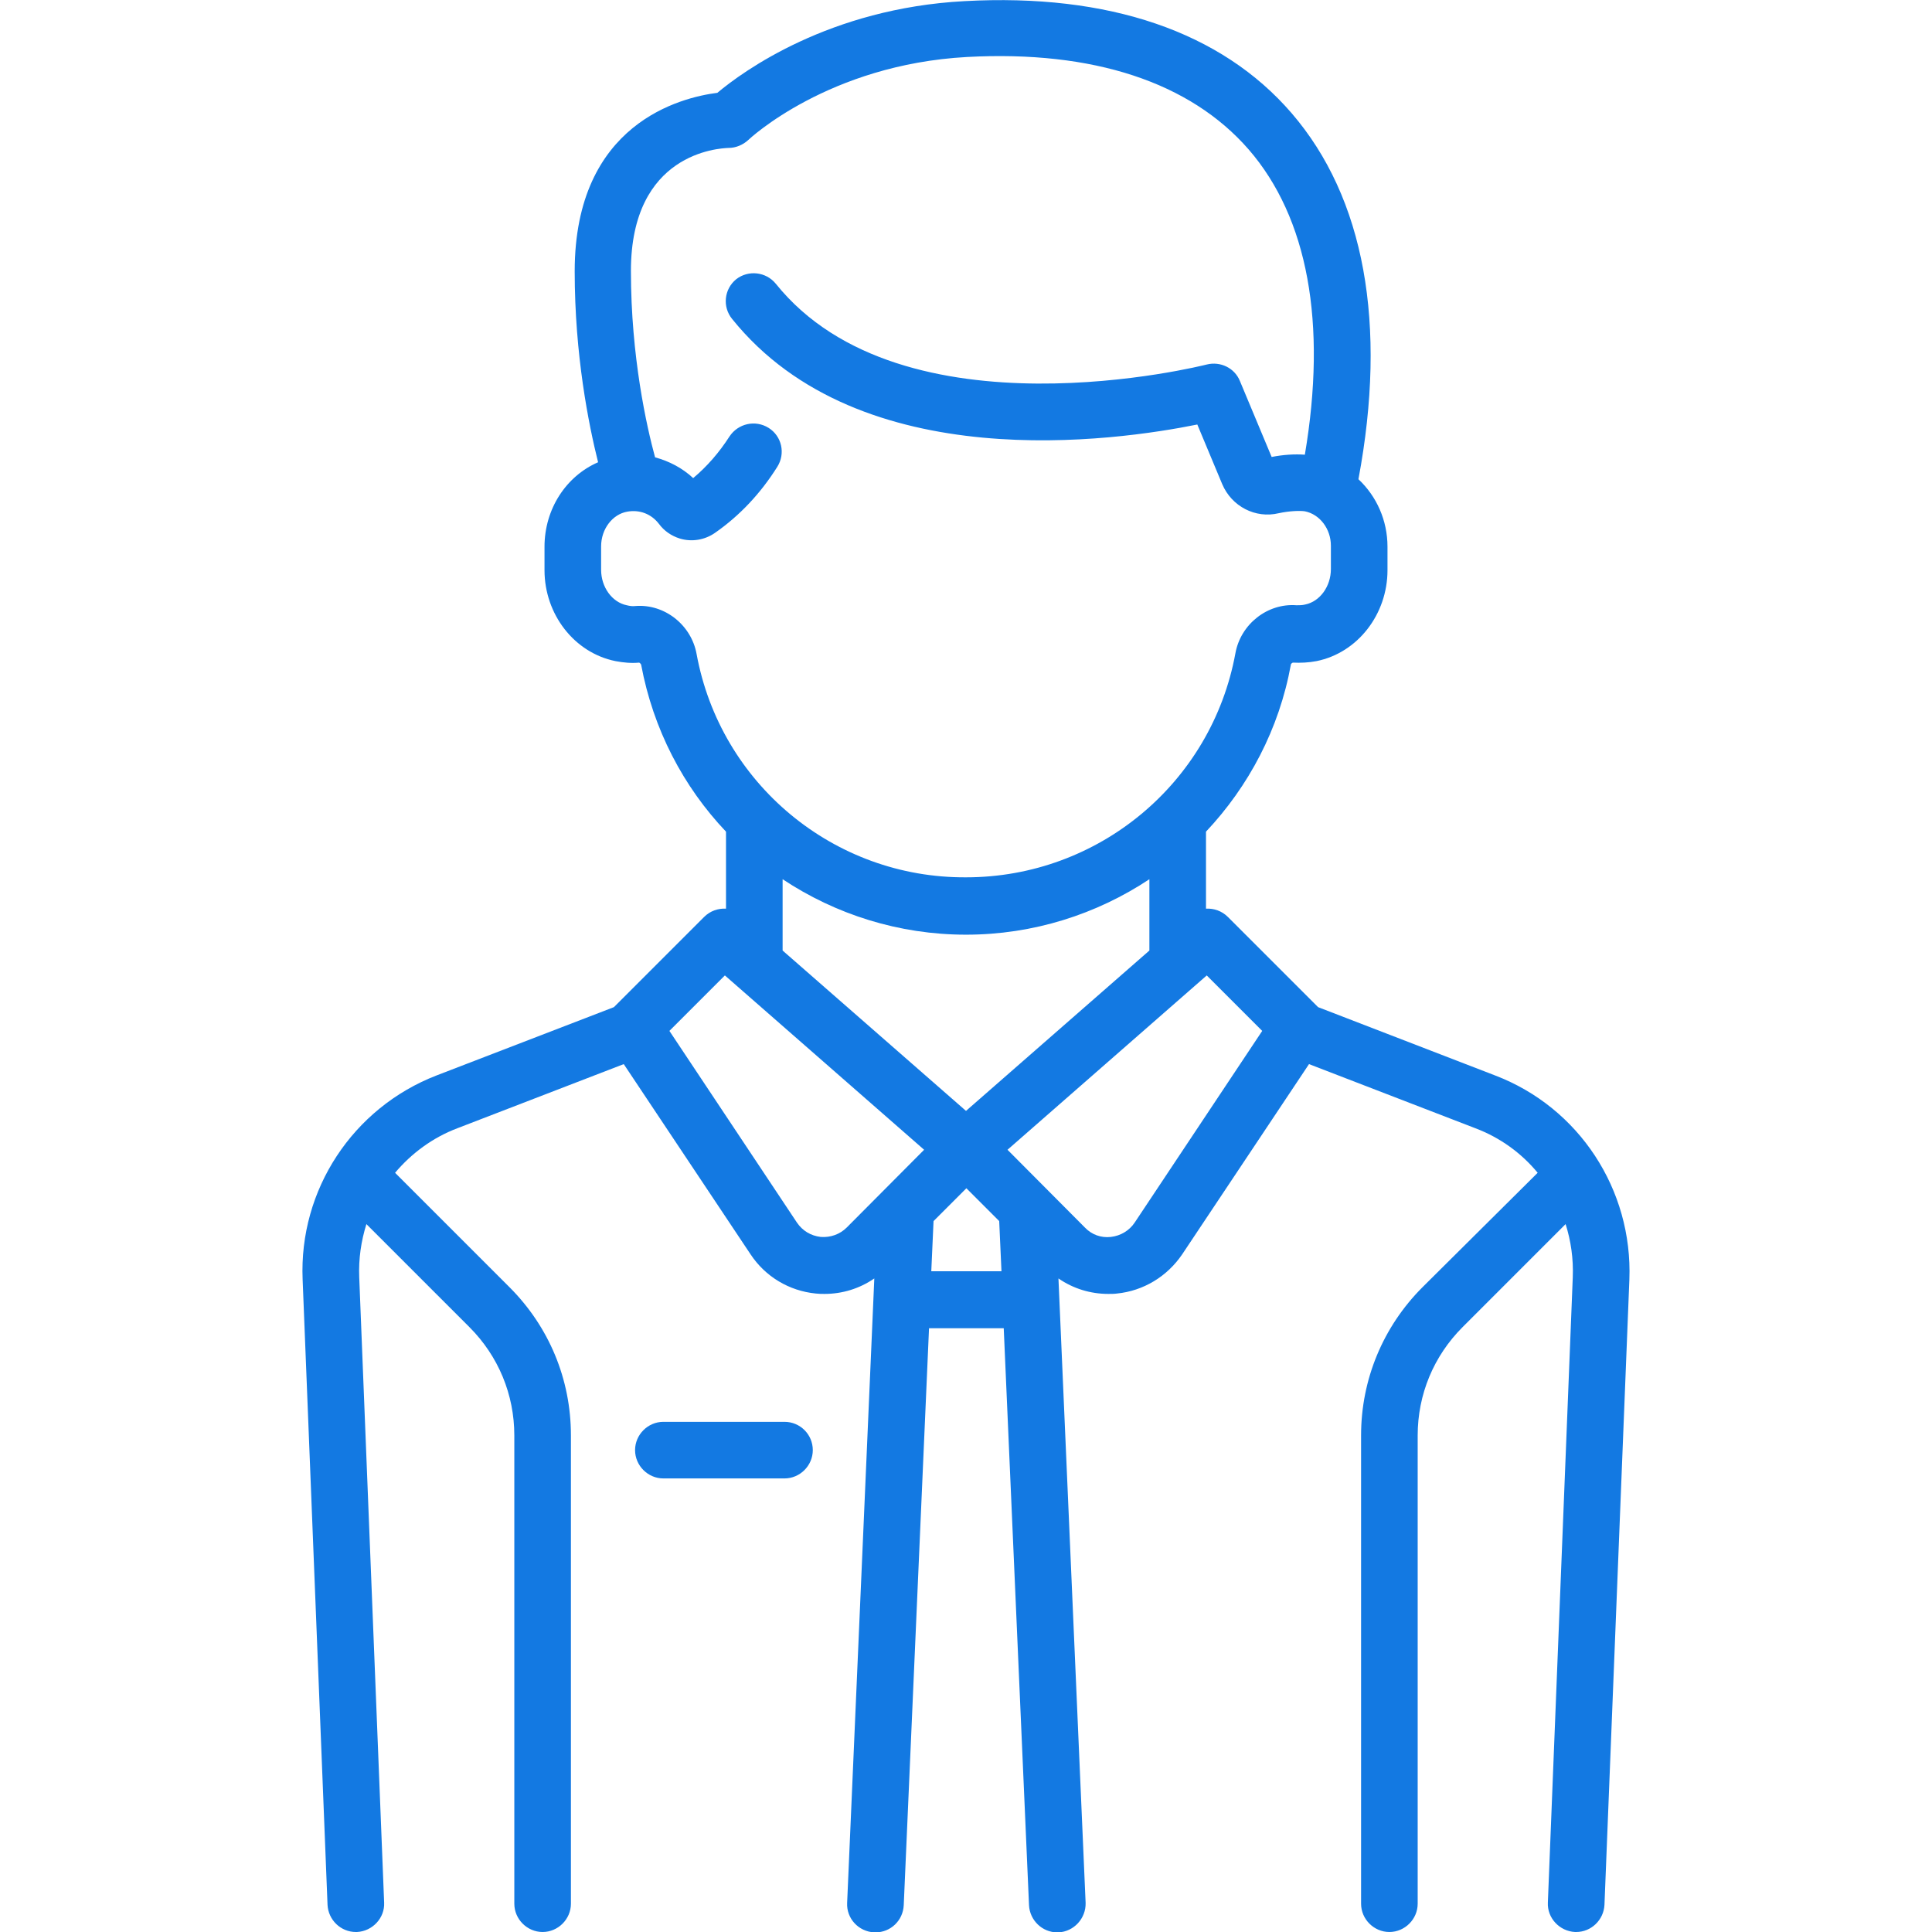
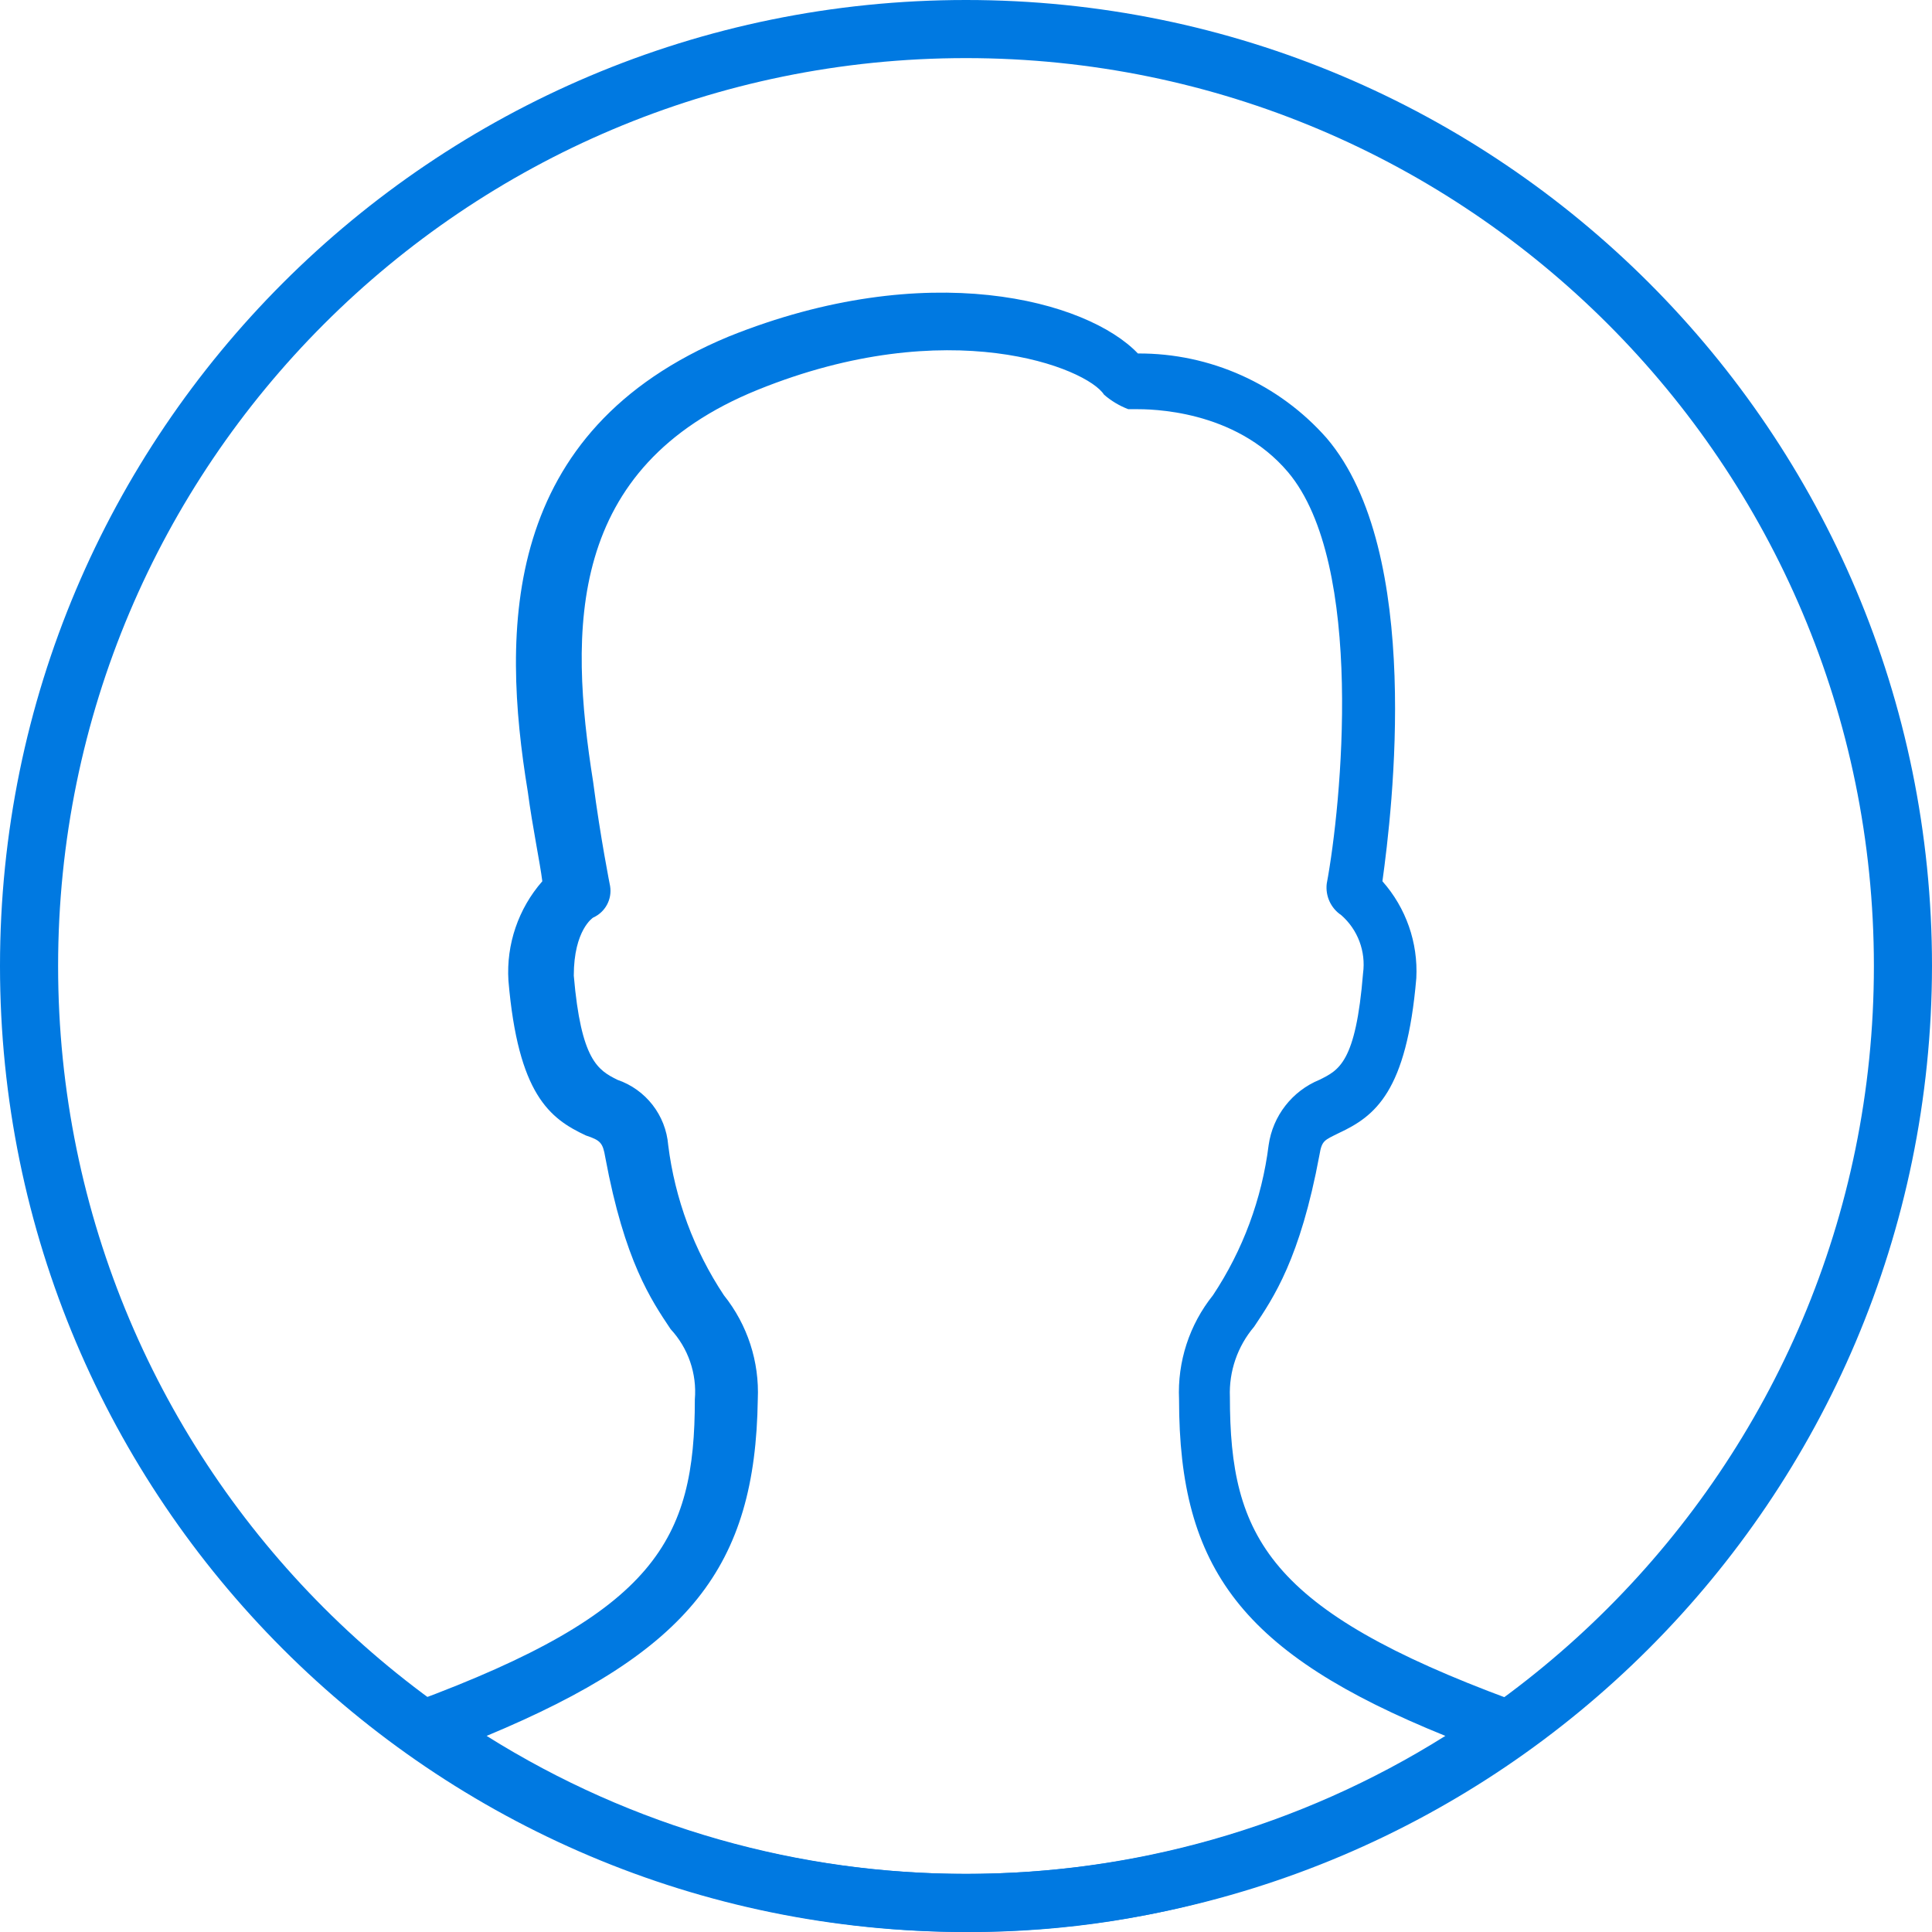
- <svg xmlns="http://www.w3.org/2000/svg" version="1.1" id="Capa_1" x="0px" y="0px" viewBox="0 0 512 512" style="enable-background:new 0 0 512 512;" xml:space="preserve">
-   <style type="text/css">
- 	.st0{fill:#1379E2;}
- </style>
-   <g>
-     <g>
-       <path class="st0" d="M207.9,376.8h-32.1c-4.1,0-7.5,3.4-7.5,7.5c0,4.1,3.4,7.5,7.5,7.5h32.1c4.1,0,7.5-3.4,7.5-7.5    C215.4,380.1,212,376.8,207.9,376.8z" />
-     </g>
-   </g>
-   <g>
-     <g>
-       <path class="st0" d="M396.2,285l-46.9-18.1l-23.9-23.9c-1.6-1.6-3.7-2.3-5.8-2.2v-20.4c11.3-12,19.4-27.2,22.5-44.3    c0-0.2,0.3-0.4,0.5-0.5c2.1,0.1,4.2,0,6.3-0.4c10.9-2.2,18.8-12.4,18.8-24.1v-6.2c0-7-2.9-13.4-7.7-17.9    c7.7-41.1,1.6-74.6-17.7-97C323.7,8.4,293.8-1.8,255.6,0.3c-35.8,1.9-58.7,18.6-65.5,24.3c-9.5,1.2-37.8,8-37.8,47.3    c0,22.2,3.7,40.6,6.2,50.6c-8.5,3.7-14.2,12.4-14.2,22.4v6.2c0,11.7,7.9,21.9,18.8,24.1c2.1,0.4,4.2,0.6,6.3,0.4    c0.2,0.1,0.4,0.3,0.5,0.5c3.2,17.2,11.2,32.4,22.5,44.3v20.4c-2.1-0.1-4.2,0.6-5.8,2.2l-23.9,23.9L115.7,285    c-22.2,8.6-36.5,30.3-35.5,54.1l6.6,165.7c0.2,4,3.5,7.2,7.5,7.2c0.1,0,0.2,0,0.3,0c4.1-0.2,7.4-3.7,7.2-7.8l-6.6-165.7    c-0.2-4.9,0.5-9.6,1.9-14.1l27.3,27.3c7.7,7.7,11.9,17.9,11.9,28.7v124.1c0,4.1,3.4,7.5,7.5,7.5s7.5-3.4,7.5-7.5V380.4    c0-14.9-5.8-28.8-16.3-39.3l-30.3-30.3c4.3-5.1,9.9-9.3,16.5-11.8l44.1-17l33.6,50.4c3.9,5.9,10.2,9.7,17.3,10.4    c0.8,0.1,1.6,0.1,2.3,0.1c4.7,0,9.3-1.4,13.2-4.1l-7.2,165.5c-0.2,4.1,3,7.6,7.2,7.8c0.1,0,0.2,0,0.3,0c4,0,7.3-3.1,7.5-7.2    l6.7-152.9h19.8l6.7,152.9c0.2,4,3.5,7.2,7.5,7.2c0.1,0,0.2,0,0.3,0c4.1-0.2,7.3-3.7,7.2-7.8l-7.2-165.5c3.9,2.7,8.5,4.1,13.2,4.1    c0.8,0,1.6,0,2.3-0.1c7-0.7,13.3-4.5,17.3-10.4l33.6-50.4l44.1,17c6.6,2.5,12.2,6.6,16.5,11.8L377,341.1    c-10.5,10.5-16.3,24.5-16.3,39.3v124.1c0,4.1,3.4,7.5,7.5,7.5s7.5-3.4,7.5-7.5V380.4c0-10.8,4.2-21,11.9-28.7l27.3-27.3    c1.4,4.4,2.1,9.2,1.9,14.1l-6.6,165.7c-0.2,4.1,3.1,7.6,7.2,7.8c0.1,0,0.2,0,0.3,0c4,0,7.3-3.2,7.5-7.2l6.6-165.7    C432.7,315.3,418.5,293.5,396.2,285z M184.6,173.3c-1.4-7.7-8.5-13.3-16.2-12.7c-0.7,0.1-1.5,0-2.3-0.2c-3.9-0.8-6.8-4.8-6.8-9.4    v-6.2c0-4.6,3-8.5,6.9-9.2c3.3-0.6,6.4,0.6,8.4,3.2c1.4,1.9,3.3,3.2,5.5,3.9c3.2,1,6.7,0.4,9.4-1.5c6.6-4.6,12.1-10.5,16.5-17.5    c2.2-3.5,1.2-8.1-2.3-10.3c-3.5-2.2-8.1-1.2-10.4,2.3c-2.7,4.2-5.9,7.9-9.6,11c-2.9-2.7-6.4-4.5-10.1-5.5    c-2.2-8.1-6.4-26.6-6.4-49.4c0-31.3,23.3-32.5,25.9-32.6c1.9,0,3.8-0.8,5.2-2.1c0.2-0.2,21.2-20,58-22    c33.4-1.8,59.1,6.7,74.6,24.5c15.7,18.1,20.8,46,14.9,80.9c-2.7-0.2-5.8,0-8.8,0.6l-8.4-20.1c-1.4-3.5-5.2-5.3-8.8-4.4    c-0.8,0.2-80.6,20.4-114.2-21.4c-2.6-3.2-7.3-3.7-10.5-1.2c-3.2,2.6-3.7,7.3-1.1,10.5c34,42.3,102,32.3,123.3,28l6.6,15.8    c2.5,5.9,8.8,9.2,15,7.7c2.8-0.6,5.6-0.7,6.9-0.5c4,0.8,6.9,4.7,6.9,9.1v6.2c0,4.6-2.9,8.6-6.8,9.4c-0.8,0.2-1.5,0.2-2.3,0.2    c-7.7-0.6-14.8,5-16.2,12.7c-6.3,34.4-36.3,59.4-71.4,59.4C221,232.7,190.9,207.7,184.6,173.3z M224.4,325.3    c-1.8,1.8-4.3,2.7-6.9,2.5c-2.6-0.3-4.8-1.6-6.3-3.8l-33.8-50.8l14.7-14.7l52.8,46.2L224.4,325.3z M246.8,336.9l0.6-13.3l8.7-8.7    l8.7,8.7l0.6,13.3H246.8z M256,294.4l-48.6-42.5V233c14,9.3,30.8,14.7,48.6,14.7s34.6-5.4,48.6-14.7v18.9L256,294.4z M300.7,324    c-1.4,2.1-3.7,3.5-6.3,3.8c-2.6,0.3-5.1-0.6-6.9-2.5L267,304.7l52.8-46.2l14.7,14.7L300.7,324z" />
+ <svg xmlns="http://www.w3.org/2000/svg" viewBox="0 0 79.8 79.8">
+   <defs>
+     <style>.cls-1{fill:#0079e1;}</style>
+   </defs>
+   <g id="Слой_2" data-name="Слой 2">
+     <g id="Слой_1-2" data-name="Слой 1">
+       <path class="cls-1" d="M39.9,79.8A39.9,39.9,0,1,1,79.8,39.9,39.95,39.95,0,0,1,39.9,79.8Zm0-77.4A37.5,37.5,0,1,0,77.4,39.9,37.51,37.51,0,0,0,39.9,2.4Z" />
+       <path class="cls-1" d="M39.9,79.8a39.94,39.94,0,0,1-23.1-7.4,1.07,1.07,0,0,1-.5-1.1,1.59,1.59,0,0,1,.8-1c10-3.7,11.6-6.7,11.6-12.5a3.8,3.8,0,0,0-1-2.9c-.8-1.2-1.9-2.8-2.7-7.1-.1-.6-.2-.7-.8-.9-1.5-.7-2.8-1.7-3.2-6.4a5.69,5.69,0,0,1,1.4-4.1c-.1-.8-.4-2.2-.6-3.7-1.1-6.7-1.1-14.9,8.3-18.8,8.2-3.3,14.8-1.5,16.9.7a10.32,10.32,0,0,1,7.8,3.5c4,4.7,2.7,15.4,2.3,18.3a5.59,5.59,0,0,1,1.4,4c-.4,4.7-1.7,5.7-3.2,6.4-.6.3-.7.3-.8.9-.8,4.3-1.9,5.9-2.7,7.1a4.22,4.22,0,0,0-1,2.9c0,5.8,1.6,8.8,11.6,12.5a1.37,1.37,0,0,1,.8,1,1,1,0,0,1-.5,1.1A37.78,37.78,0,0,1,39.9,79.8ZM20.1,71.7a37.24,37.24,0,0,0,39.6,0c-8.4-3.4-11-6.9-11-13.9a6.41,6.41,0,0,1,1.4-4.3,14.45,14.45,0,0,0,2.3-6.2,3.44,3.44,0,0,1,2.1-2.7c.8-.4,1.5-.7,1.8-4.4a2.71,2.71,0,0,0-.9-2.4,1.37,1.37,0,0,1-.6-1.3c.6-3.2,1.6-13.2-1.6-17-2.2-2.6-5.7-2.6-6.3-2.6h-.3a3.33,3.33,0,0,1-1-.6c-.7-1.1-6.4-3.4-14.3-.2S23.5,26,24.5,32.3c.3,2.3.7,4.3.7,4.3a1.21,1.21,0,0,1-.7,1.3h0s-.8.5-.8,2.4c.3,3.5,1,3.9,1.8,4.3a3.12,3.12,0,0,1,2.1,2.7,14.45,14.45,0,0,0,2.3,6.2,6.41,6.41,0,0,1,1.4,4.3C31.2,64.7,28.5,68.2,20.1,71.7Z" />
    </g>
  </g>
</svg>
